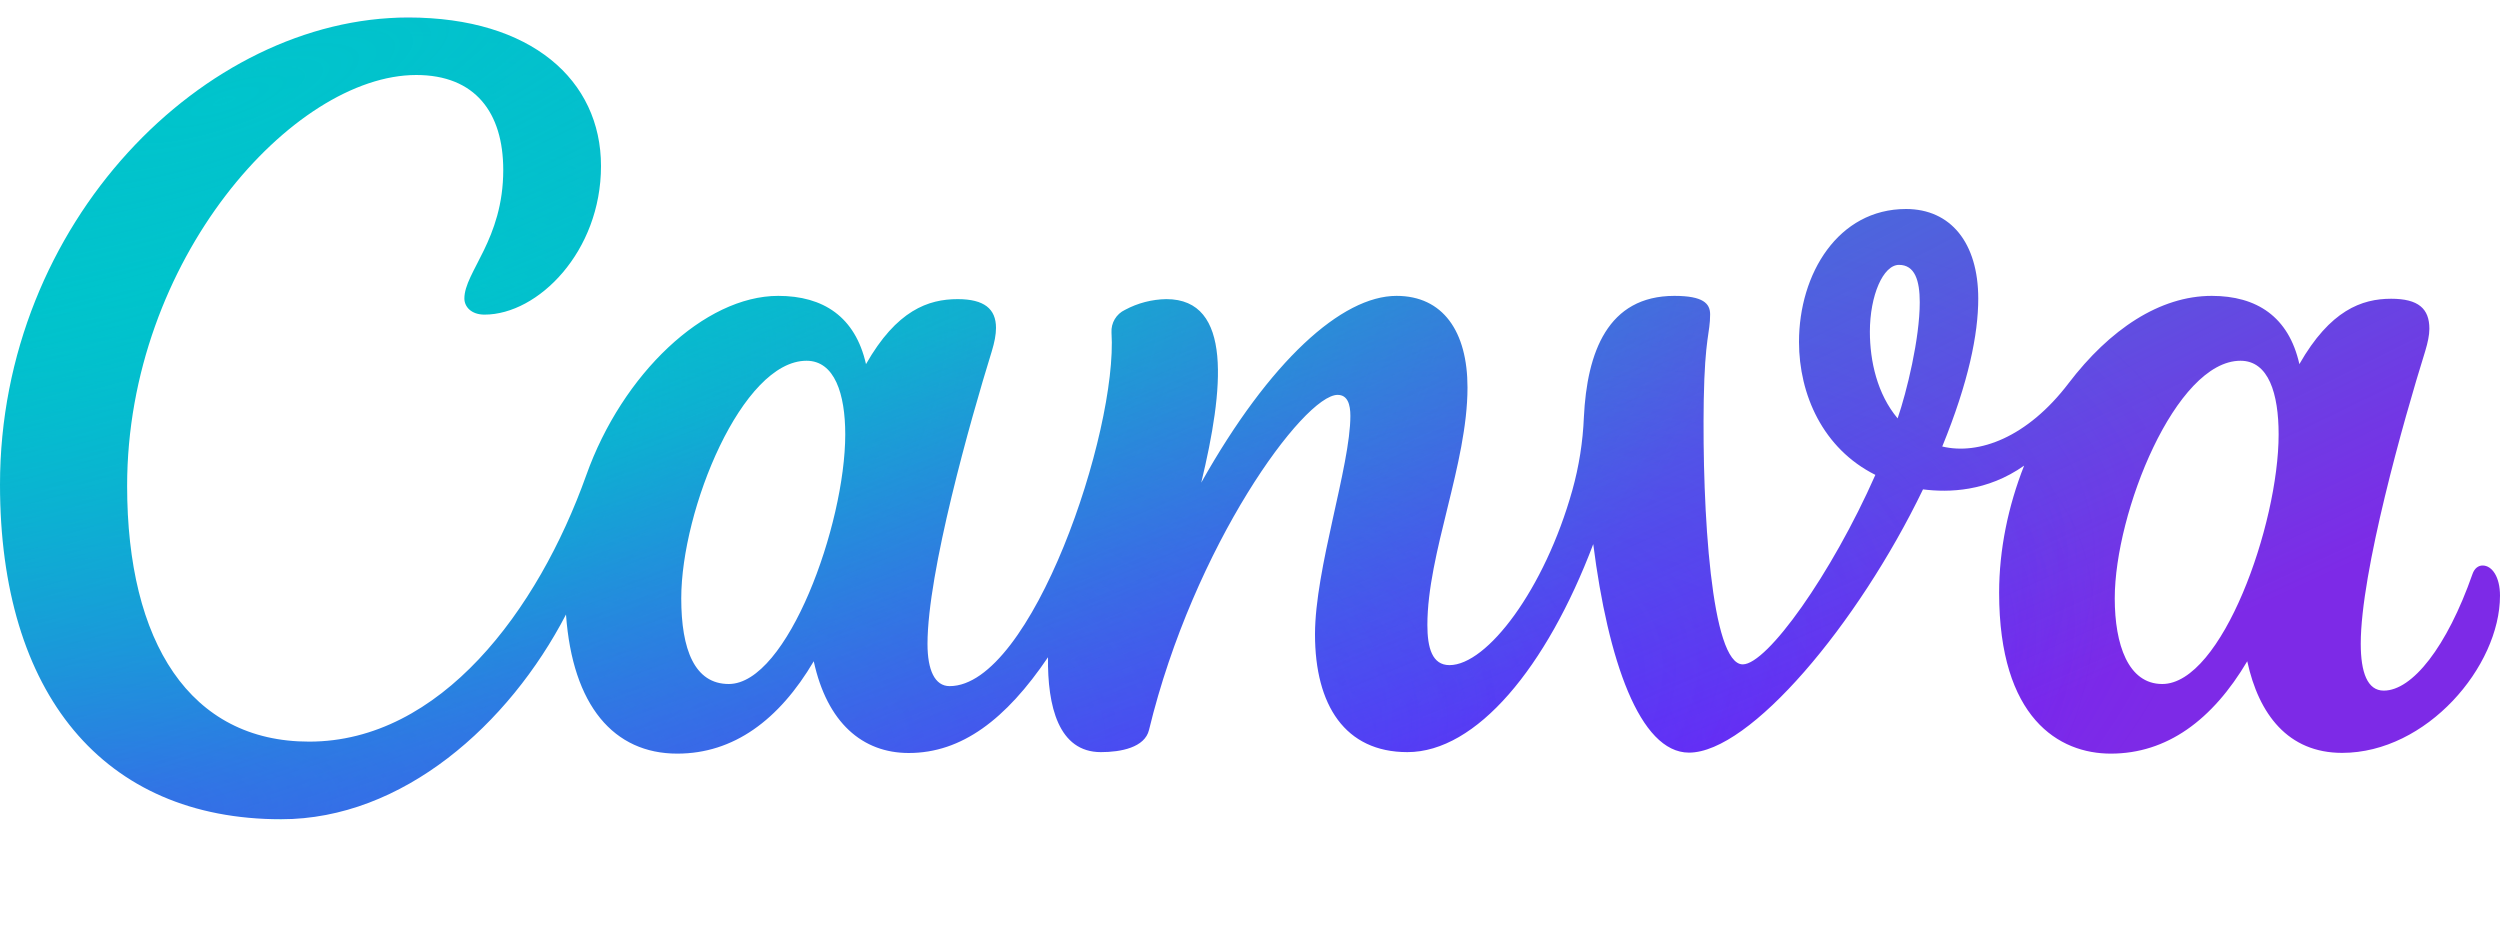
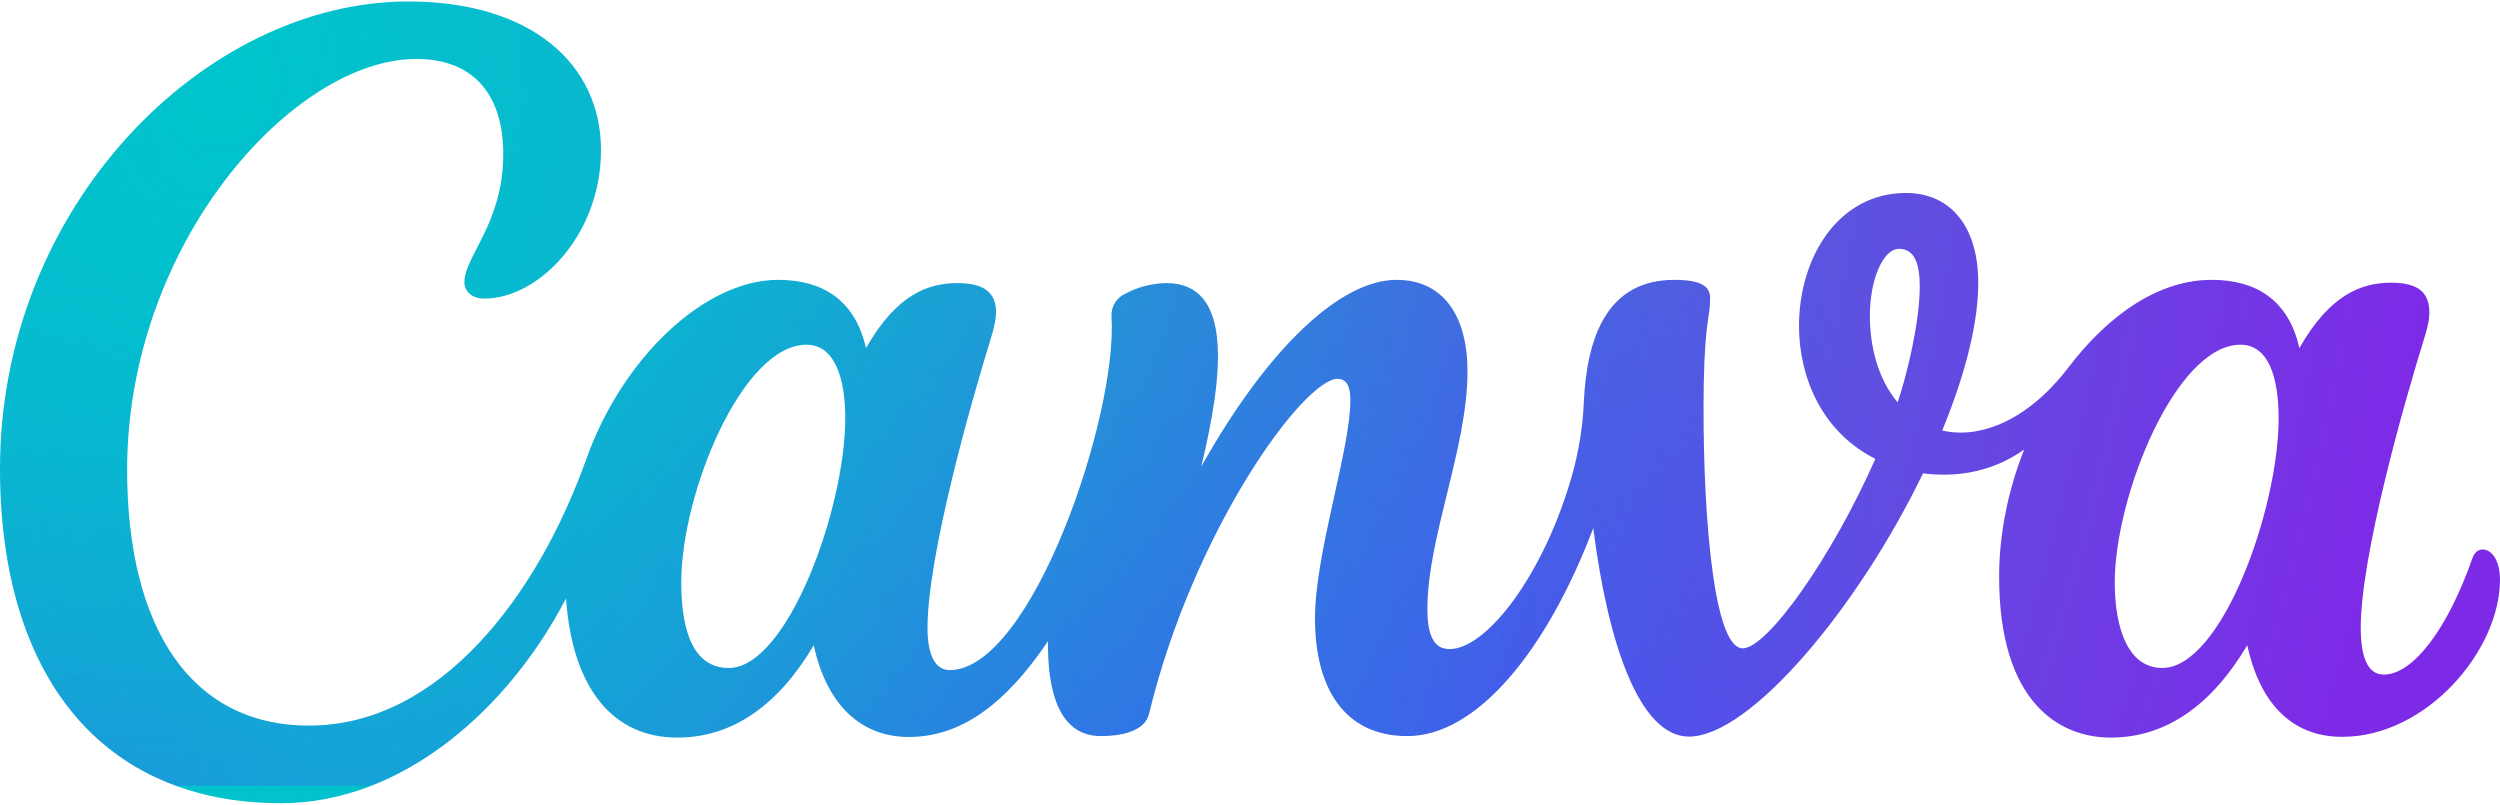
- <svg xmlns="http://www.w3.org/2000/svg" width="80" height="30" viewBox="0 0 80 30">
-   <defs>
-     <radialGradient id="_2002046508__a" cx="0" cy="0" r="1" gradientTransform="matrix(.21 -.67353 .2545 .07935 .512 1.109)">
-       <stop stop-color="#6420FF" />
-       <stop offset="1" stop-color="#6420FF" stop-opacity="0" />
+ <svg xmlns="http://www.w3.org/2000/svg" xmlns:xlink="http://www.w3.org/1999/xlink" width="557.386" height="179.409" viewBox="0 0 80 25.656" version="1.1" id="svg16">
+   <defs id="defs15">
+     <pattern xlink:href="#_2002046508__f" id="pattern16" patternTransform="translate(0,-0.56)" />
+     <radialGradient id="_2002046508__a" cx="0" cy="0" r="1" gradientTransform="matrix(16.80002,-17.28,11.48403,11.16504,40.96,29)" gradientUnits="userSpaceOnUse">
+       <stop offset="0" stop-color="#6420FF" id="stop1" />
+       <stop offset="1" stop-color="#6420FF" stop-opacity="0" id="stop2" />
    </radialGradient>
-     <radialGradient id="_2002046508__b" cx="0" cy="0" r="1" gradientTransform="matrix(.584 .16215 -.3771 1.3582 .024 .666)">
-       <stop offset=".25" stop-color="#00C4CC" />
-       <stop offset="1" stop-color="#00C4CC" stop-opacity="0" />
+     <radialGradient id="_2002046508__b" cx="0" cy="0" r="1" gradientTransform="matrix(46.71996,4.16,-3.31561,37.23688,1.92,17.64)" gradientUnits="userSpaceOnUse">
+       <stop offset=".25" stop-color="#00C4CC" id="stop3" />
+       <stop offset="1" stop-color="#00C4CC" stop-opacity="0" id="stop4" />
    </radialGradient>
-     <radialGradient id="_2002046508__c" cx="0" cy="0" r="1" gradientTransform="matrix(.29425 -.739 .3555 .14155 .427 1)">
-       <stop stop-color="#6420FF" />
-       <stop offset="1" stop-color="#6420FF" stop-opacity="0" />
+     <radialGradient id="_2002046508__c" cx="0" cy="0" r="1" gradientTransform="matrix(23.53973,-18.96028,12.96445,16.09574,34.13707,26.20264)" gradientUnits="userSpaceOnUse">
+       <stop offset="0" stop-color="#6420FF" id="stop5" />
+       <stop offset="1" stop-color="#6420FF" stop-opacity="0" id="stop6" />
    </radialGradient>
-     <radialGradient id="_2002046508__d" cx="0" cy="0" r="1" gradientTransform="matrix(.3915 -.59869 .4743 .31016 .028 1)">
-       <stop stop-color="#6420FF" />
-       <stop offset="1" stop-color="#6420FF" stop-opacity="0" />
+     <radialGradient id="_2002046508__d" cx="0" cy="0" r="1" gradientTransform="matrix(31.32001,-15.36,10.50269,21.41566,2.28,26.2)" gradientUnits="userSpaceOnUse">
+       <stop offset="0" stop-color="#6420FF" id="stop7" />
+       <stop offset="1" stop-color="#6420FF" stop-opacity="0" id="stop8" />
    </radialGradient>
-     <radialGradient id="_2002046508__e" cx="0" cy="0" r="1" gradientTransform="rotate(34.593 -.1 .2) scale(1.03255 2.80688)">
-       <stop stop-color="#00C4CC" />
-       <stop offset="1" stop-color="#00C4CC" stop-opacity="0" />
+     <radialGradient id="_2002046508__e" cx="0" cy="0" r="1" gradientTransform="matrix(67.99982,15.03996,-18.44596,83.39925,7.68,2.92)" gradientUnits="userSpaceOnUse">
+       <stop offset="0" stop-color="#00C4CC" id="stop9" />
+       <stop offset="1" stop-color="#00C4CC" stop-opacity="0" id="stop10" />
    </radialGradient>
-     <pattern id="_2002046508__f" width="1" height="1" patternContentUnits="objectBoundingBox">
-       <path fill="#7D2AE7" d="M0 0h1v1H0z" />
-       <path fill="url(#_2002046508__a)" d="M0 0h1v1H0z" />
-       <path fill="url(#_2002046508__b)" d="M0 0h1v1H0z" />
-       <path fill="url(#_2002046508__c)" d="M0 0h1v1H0z" />
-       <path fill="url(#_2002046508__d)" d="M0 0h1v1H0z" />
-       <path fill="url(#_2002046508__e)" d="M0 0h1v1H0z" />
+     <pattern id="_2002046508__f" width="1" height="1">
+       <path fill="#7D2AE7" d="M0 0h100v100H0z" id="path10" />
+       <path fill="url(#_2002046508__a)" d="M0 0h100v100H0z" id="path11" />
+       <path fill="url(#_2002046508__b)" d="M0 0h100v100H0z" id="path12" />
+       <path fill="url(#_2002046508__c)" d="M0 0h100v100H0z" id="path13" />
+       <path fill="url(#_2002046508__d)" d="M0 0h100v100H0z" id="path14" />
+       <path fill="url(#_2002046508__e)" d="M0 0h100v100H0z" id="path15" />
    </pattern>
  </defs>
-   <path fill="url(#_2002046508__f)" d="M79.444 18.096c-.136 0-.26.088-.324.272-.82 2.34-1.928 3.732-2.84 3.732-.524 0-.736-.584-.736-1.5 0-2.292 1.372-7.152 2.064-9.368.08-.268.132-.508.132-.712 0-.644-.352-.96-1.224-.96-.94 0-1.952.368-2.936 2.092-.34-1.52-1.368-2.184-2.804-2.184-1.66 0-3.264 1.068-4.584 2.8-1.32 1.732-2.872 2.3-4.04 2.02.84-2.056 1.152-3.592 1.152-4.732 0-1.788-.884-2.868-2.312-2.868-2.172 0-3.424 2.072-3.424 4.252 0 1.684.764 3.416 2.444 4.256-1.408 3.184-3.464 6.064-4.244 6.064-1.008 0-1.304-4.932-1.248-8.46.036-2.024.204-2.128.204-2.74 0-.352-.228-.592-1.144-.592-2.136 0-2.796 1.808-2.896 3.884a10.233 10.233 0 0 1-.368 2.332c-.892 3.184-2.732 5.6-3.932 5.6-.556 0-.708-.556-.708-1.284 0-2.292 1.284-5.156 1.284-7.6 0-1.796-.788-2.932-2.272-2.932-1.748 0-4.06 2.08-6.248 5.976.72-2.984 1.016-5.872-1.116-5.872A2.886 2.886 0 0 0 36 9.916a.752.752 0 0 0-.432.728c.204 3.176-2.56 11.312-5.18 11.312-.476 0-.708-.516-.708-1.348 0-2.296 1.368-7.144 2.056-9.364.088-.288.136-.536.136-.752 0-.608-.376-.92-1.228-.92-.936 0-1.952.356-2.932 2.08-.344-1.52-1.372-2.184-2.808-2.184-2.356 0-4.988 2.492-6.144 5.74-1.548 4.336-4.668 8.524-8.868 8.524-3.812 0-5.824-3.172-5.824-8.184C4.068 8.312 9.38 2.4 13.32 2.4c1.884 0 2.784 1.2 2.784 3.04 0 2.228-1.244 3.264-1.244 4.112 0 .26.216.516.644.516 1.712 0 3.728-2.012 3.728-4.756S17.004.56 13.064.56C6.552.56 0 7.112 0 15.508c0 6.68 3.296 10.708 8.996 10.708 3.888 0 7.284-3.024 9.116-6.552.208 2.924 1.536 4.452 3.56 4.452 1.8 0 3.256-1.072 4.368-2.956.428 1.972 1.564 2.936 3.04 2.936 1.692 0 3.108-1.072 4.456-3.064-.02 1.564.336 3.036 1.692 3.036.64 0 1.404-.148 1.54-.708 1.428-5.904 4.956-10.724 6.036-10.724.32 0 .408.308.408.672 0 1.604-1.132 4.892-1.132 6.992 0 2.268.964 3.768 2.956 3.768 2.208 0 4.452-2.704 5.948-6.656.468 3.692 1.48 6.672 3.064 6.672 1.944 0 5.396-4.092 7.488-8.424.82.104 2.052.076 3.236-.76-.504 1.276-.8 2.672-.8 4.068 0 4.02 1.92 5.148 3.572 5.148 1.796 0 3.252-1.072 4.368-2.956.368 1.7 1.308 2.932 3.036 2.932 2.704 0 5.052-2.764 5.052-5.032 0-.6-.256-.964-.556-.964zM23.32 21.888c-1.092 0-1.52-1.1-1.52-2.74 0-2.848 1.948-7.604 4.008-7.604.9 0 1.24 1.06 1.24 2.356 0 2.892-1.852 7.988-3.728 7.988zm37.404-8.5c-.652-.776-.888-1.832-.888-2.772 0-1.16.424-2.14.932-2.14s.664.5.664 1.196c0 1.164-.416 2.864-.708 3.716zm8.468 8.5c-1.092 0-1.52-1.264-1.52-2.74 0-2.748 1.948-7.604 4.024-7.604.9 0 1.22 1.052 1.22 2.356 0 2.892-1.82 7.988-3.724 7.988z" />
+   <path fill="url(#_2002046508__f)" d="m 79.444,17.536 c -0.136,0 -0.26,0.088 -0.324,0.272 -0.82,2.34 -1.928,3.732 -2.84,3.732 -0.524,0 -0.736,-0.584 -0.736,-1.5 0,-2.292 1.372,-7.152 2.064,-9.368 C 77.688,10.404 77.74,10.164 77.74,9.96 77.74,9.316 77.388,9 76.516,9 75.576,9 74.564,9.368 73.58,11.092 73.24,9.572 72.212,8.908 70.776,8.908 c -1.66,0 -3.264,1.068 -4.584,2.8 -1.32,1.732 -2.872,2.3 -4.04,2.02 0.84,-2.056 1.152,-3.592 1.152,-4.732 0,-1.788 -0.884,-2.868 -2.312,-2.868 -2.172,0 -3.424,2.072 -3.424,4.252 0,1.684 0.764,3.416 2.444,4.256 -1.408,3.184 -3.464,6.064 -4.244,6.064 -1.008,0 -1.304,-4.932 -1.248,-8.46 0.036,-2.024 0.204,-2.128 0.204,-2.74 0,-0.352 -0.228,-0.592 -1.144,-0.592 -2.136,0 -2.796,1.808 -2.896,3.884 a 10.233,10.233 0 0 1 -0.368,2.332 c -0.892,3.184 -2.732,5.6 -3.932,5.6 -0.556,0 -0.708,-0.556 -0.708,-1.284 0,-2.292 1.284,-5.156 1.284,-7.6 0,-1.796 -0.788,-2.932 -2.272,-2.932 -1.748,0 -4.06,2.08 -6.248,5.976 C 39.16,11.9 39.456,9.012 37.324,9.012 A 2.886,2.886 0 0 0 36,9.356 0.752,0.752 0 0 0 35.568,10.084 c 0.204,3.176 -2.56,11.312 -5.18,11.312 -0.476,0 -0.708,-0.516 -0.708,-1.348 0,-2.296 1.368,-7.144 2.056,-9.364 0.088,-0.288 0.136,-0.536 0.136,-0.752 0,-0.608 -0.376,-0.92 -1.228,-0.92 -0.936,0 -1.952,0.356 -2.932,2.08 -0.344,-1.52 -1.372,-2.184 -2.808,-2.184 -2.356,0 -4.988,2.492 -6.144,5.74 -1.548,4.336 -4.668,8.524 -8.868,8.524 C 6.08,23.172 4.068,20 4.068,14.988 4.068,7.752 9.38,1.84 13.32,1.84 c 1.884,0 2.784,1.2 2.784,3.04 0,2.228 -1.244,3.264 -1.244,4.112 0,0.26 0.216,0.516 0.644,0.516 1.712,0 3.728,-2.012 3.728,-4.756 C 19.232,2.008 17.004,0 13.064,0 6.552,0 0,6.552 0,14.948 c 0,6.68 3.296,10.708 8.996,10.708 3.888,0 7.284,-3.024 9.116,-6.552 0.208,2.924 1.536,4.452 3.56,4.452 1.8,0 3.256,-1.072 4.368,-2.956 0.428,1.972 1.564,2.936 3.04,2.936 1.692,0 3.108,-1.072 4.456,-3.064 -0.02,1.564 0.336,3.036 1.692,3.036 0.64,0 1.404,-0.148 1.54,-0.708 1.428,-5.904 4.956,-10.724 6.036,-10.724 0.32,0 0.408,0.308 0.408,0.672 0,1.604 -1.132,4.892 -1.132,6.992 0,2.268 0.964,3.768 2.956,3.768 2.208,0 4.452,-2.704 5.948,-6.656 0.468,3.692 1.48,6.672 3.064,6.672 1.944,0 5.396,-4.092 7.488,-8.424 0.82,0.104 2.052,0.076 3.236,-0.76 -0.504,1.276 -0.8,2.672 -0.8,4.068 0,4.02 1.92,5.148 3.572,5.148 1.796,0 3.252,-1.072 4.368,-2.956 0.368,1.7 1.308,2.932 3.036,2.932 2.704,0 5.052,-2.764 5.052,-5.032 0,-0.6 -0.256,-0.964 -0.556,-0.964 z M 23.32,21.328 c -1.092,0 -1.52,-1.1 -1.52,-2.74 0,-2.848 1.948,-7.604 4.008,-7.604 0.9,0 1.24,1.06 1.24,2.356 0,2.892 -1.852,7.988 -3.728,7.988 z m 37.404,-8.5 c -0.652,-0.776 -0.888,-1.832 -0.888,-2.772 0,-1.16 0.424,-2.14 0.932,-2.14 0.508,0 0.664,0.5 0.664,1.196 0,1.164 -0.416,2.864 -0.708,3.716 z m 8.468,8.5 c -1.092,0 -1.52,-1.264 -1.52,-2.74 0,-2.748 1.948,-7.604 4.024,-7.604 0.9,0 1.22,1.052 1.22,2.356 0,2.892 -1.82,7.988 -3.724,7.988 z" id="path16" style="fill:url(#pattern16)" />
</svg>
